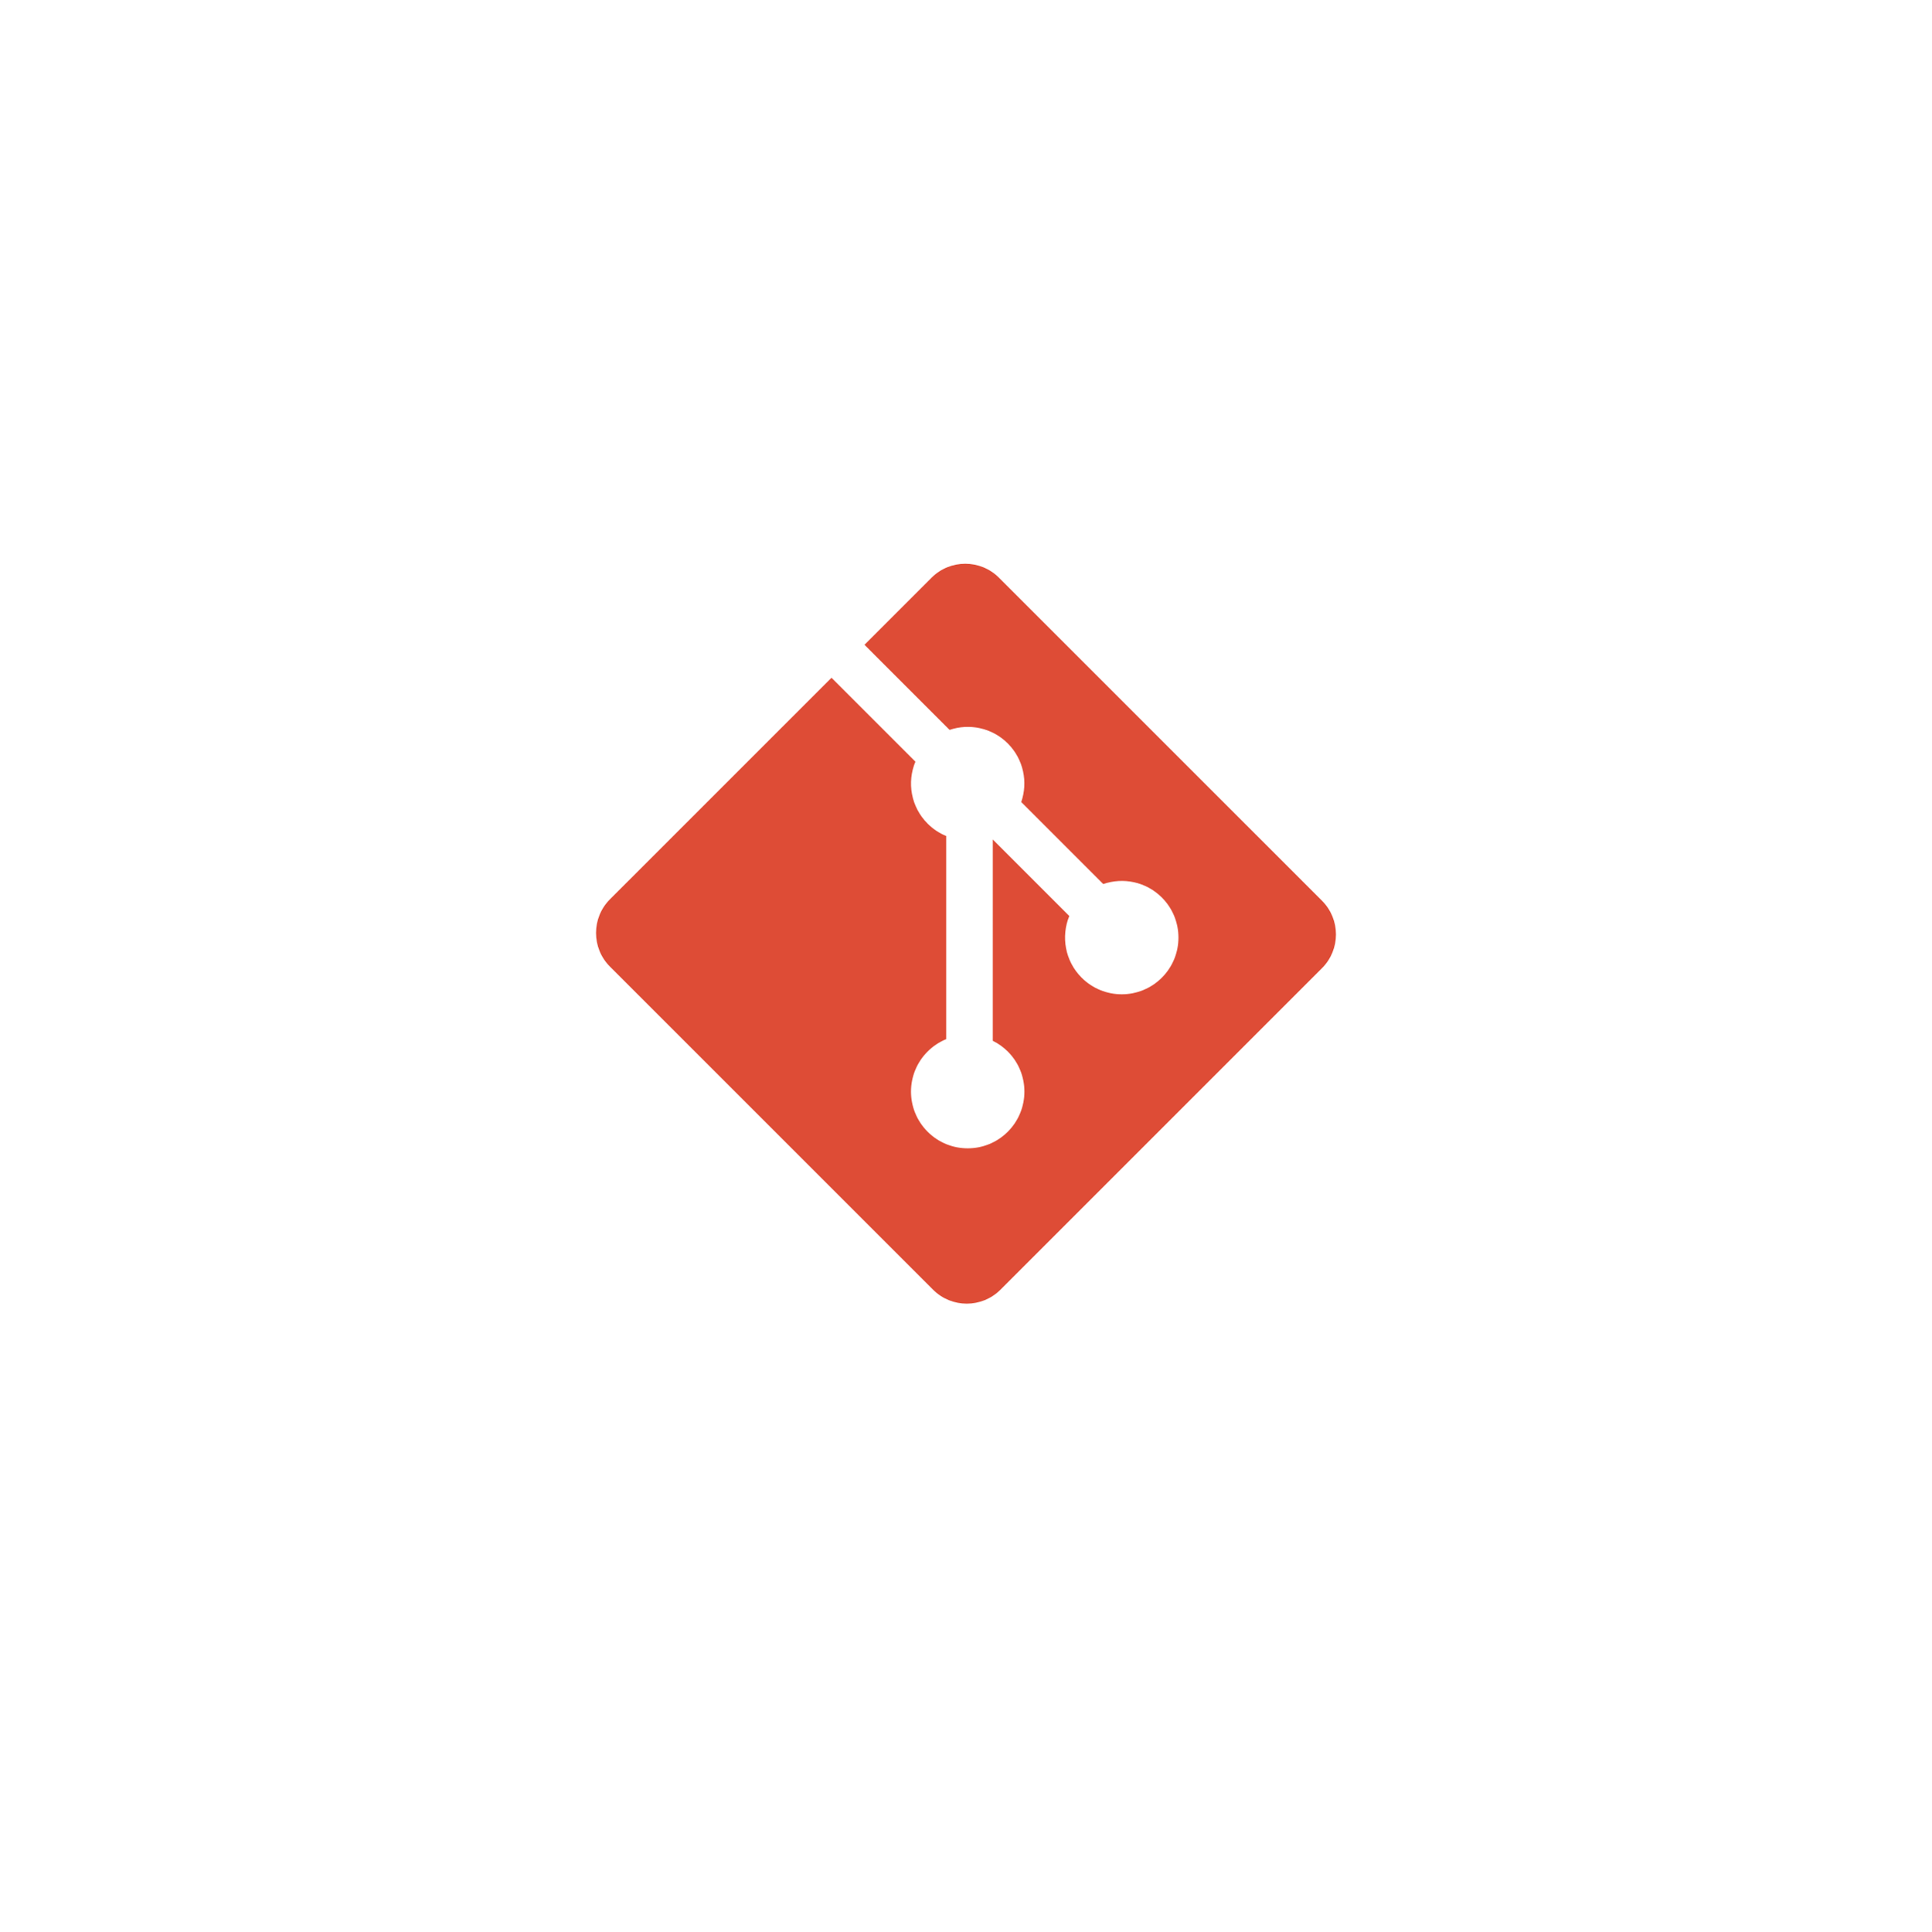
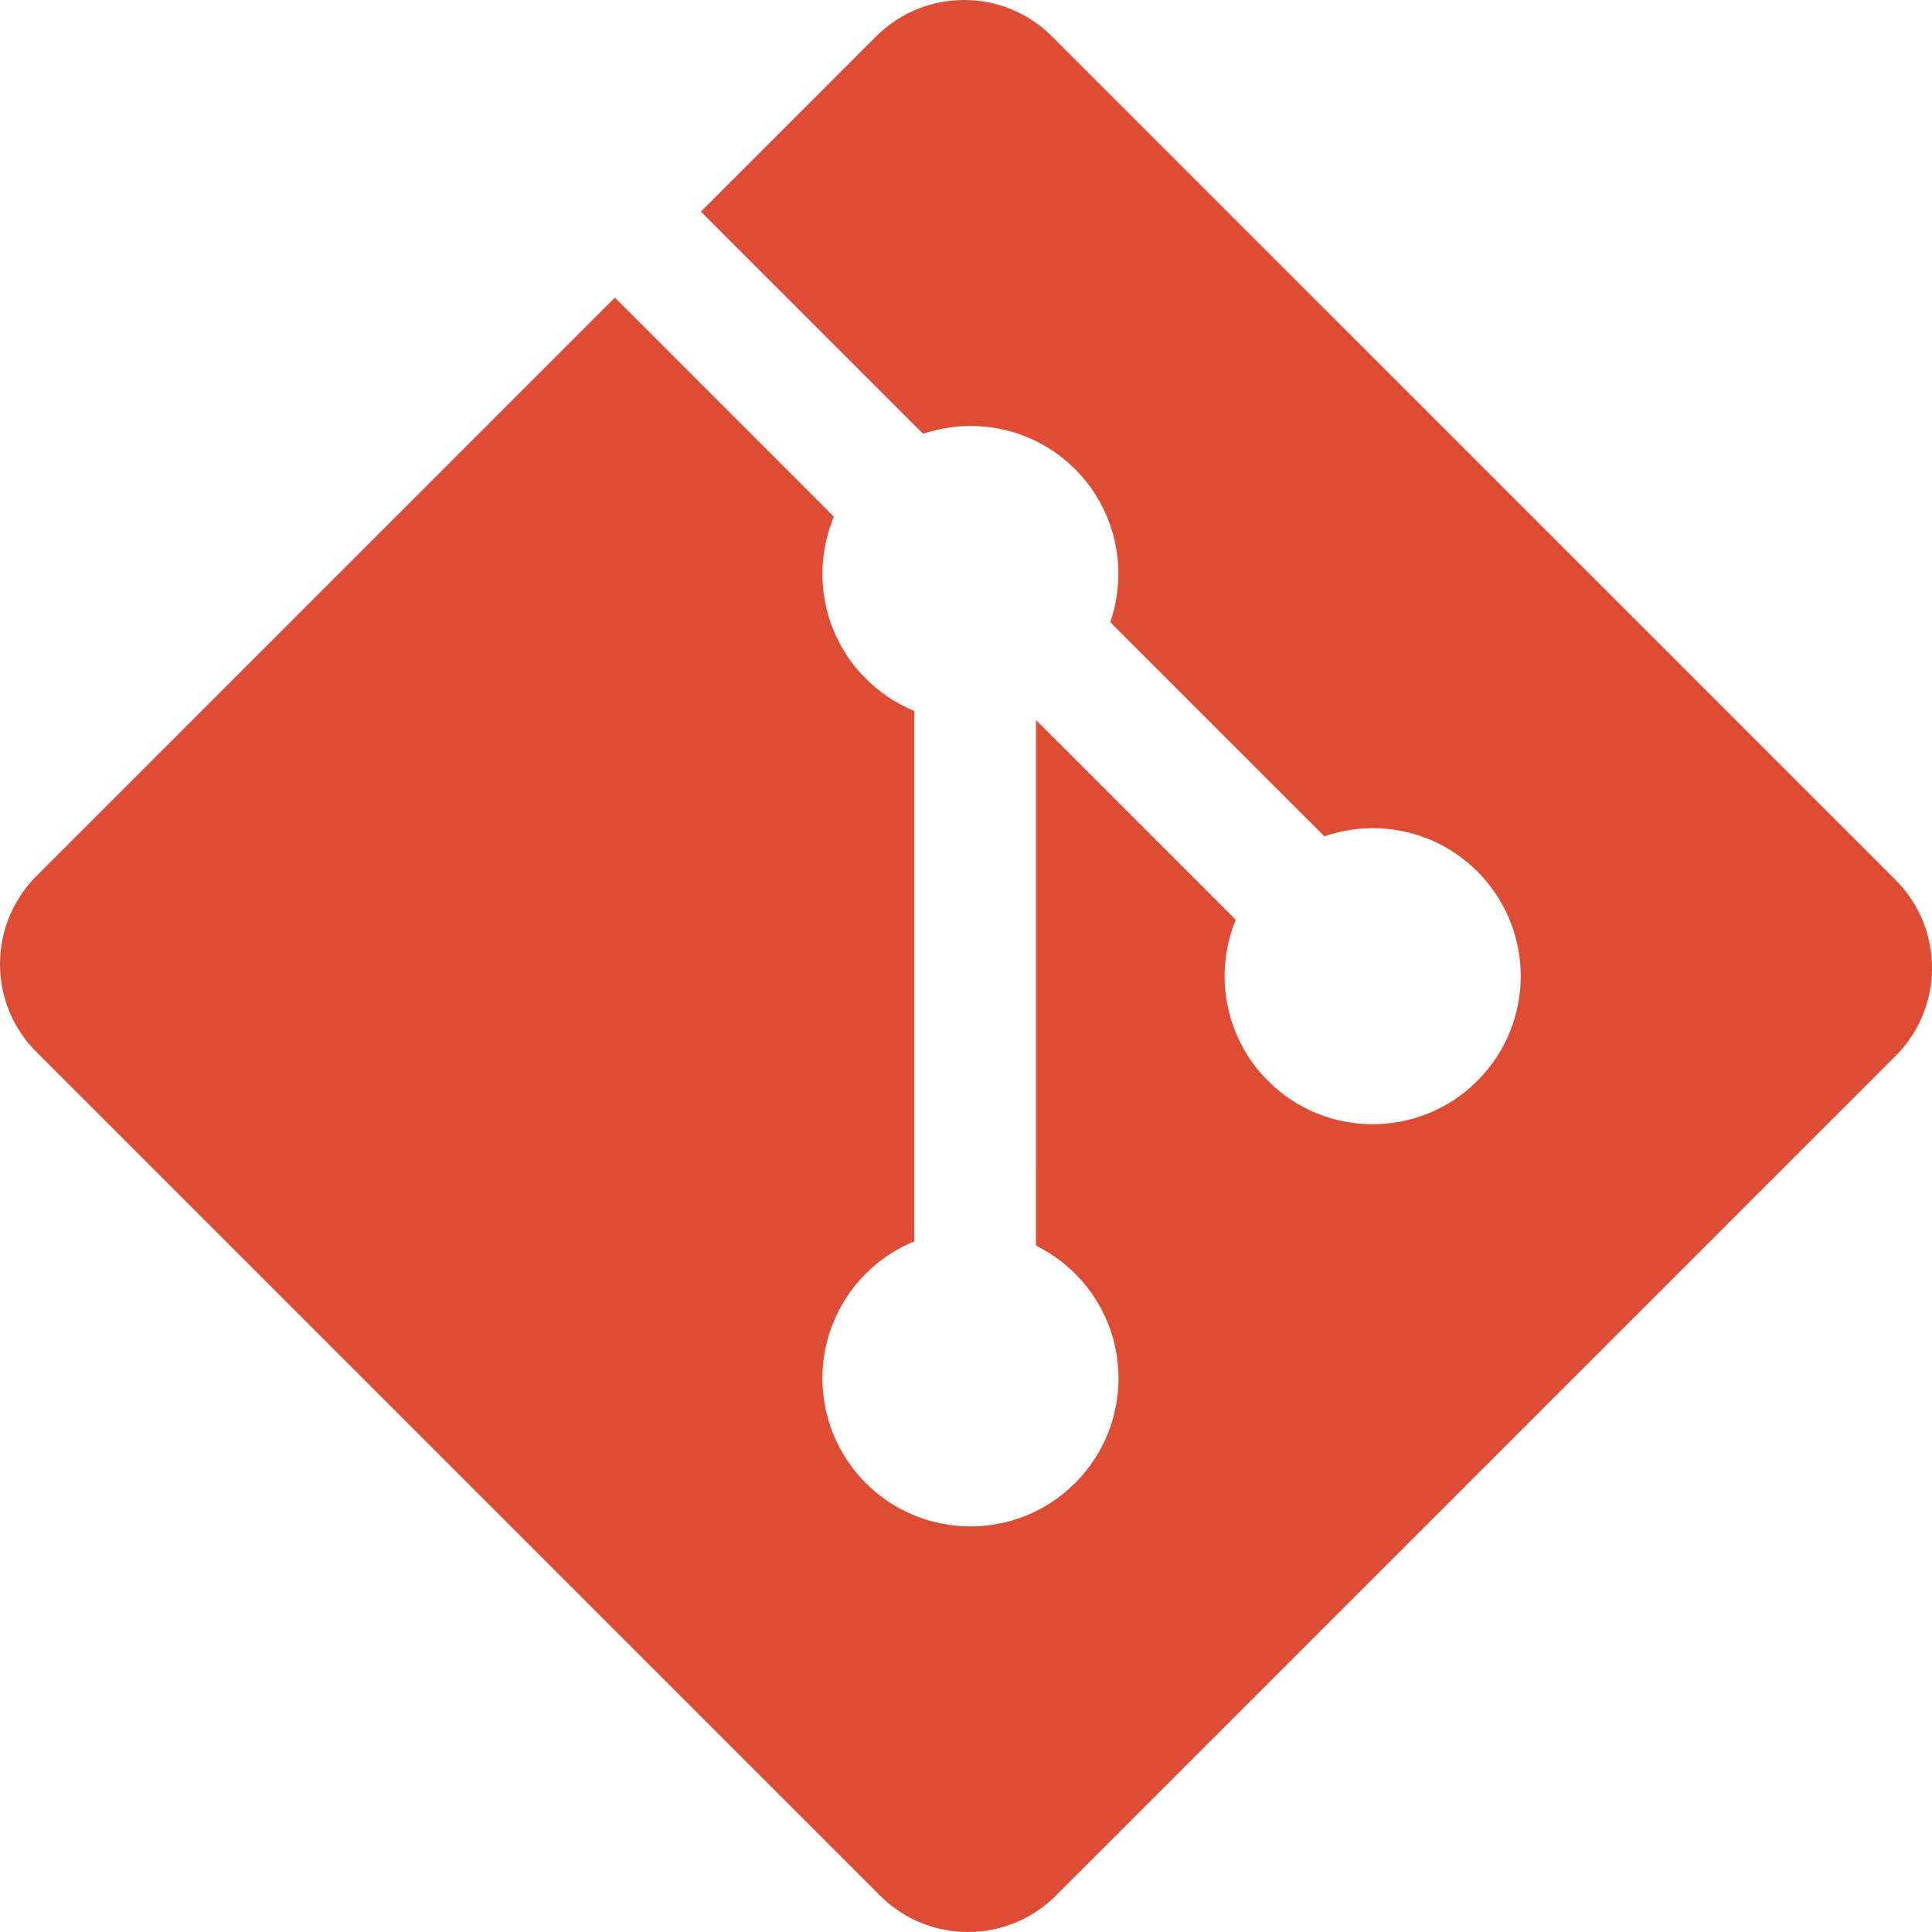
- <svg xmlns="http://www.w3.org/2000/svg" width="261" height="261" viewBox="0 0 261 261" fill="none">
-   <g filter="url(#filter0_d_301_8908)">
-     <rect x="40.724" y="36.594" width="180" height="180" rx="32" fill="none" />
-     <rect x="41.224" y="37.094" width="179" height="179" rx="31.5" stroke="none" />
-   </g>
-   <path d="M178.666 121.733L135.005 78.074C132.492 75.56 128.414 75.56 125.898 78.074L116.832 87.141L128.333 98.642C131.006 97.739 134.071 98.344 136.201 100.475C138.342 102.619 138.943 105.71 138.018 108.391L149.102 119.476C151.784 118.552 154.878 119.149 157.02 121.295C160.013 124.287 160.013 129.137 157.02 132.131C154.026 135.125 149.176 135.125 146.18 132.131C143.929 129.877 143.373 126.57 144.512 123.796L134.176 113.46L134.175 140.662C134.924 141.032 135.608 141.521 136.201 142.111C139.194 145.103 139.194 149.953 136.201 152.949C133.207 155.942 128.355 155.942 125.365 152.949C122.372 149.953 122.372 145.103 125.365 142.111C126.082 141.393 126.935 140.825 127.873 140.439V112.983C126.934 112.6 126.081 112.031 125.365 111.311C123.097 109.046 122.552 105.719 123.714 102.934L112.376 91.595L82.439 121.531C79.923 124.047 79.923 128.126 82.439 130.641L126.101 174.3C128.614 176.815 132.692 176.815 135.208 174.3L178.666 130.844C181.181 128.328 181.181 124.247 178.666 121.733" fill="#DE4C36" />
-   <defs>
-     <filter id="filter0_d_301_8908" x="0.724" y="0.594" width="260" height="260" filterUnits="userSpaceOnUse" color-interpolation-filters="sRGB">
-       <feFlood flood-opacity="0" result="BackgroundImageFix" />
-       <feColorMatrix in="SourceAlpha" type="matrix" values="0 0 0 0 0 0 0 0 0 0 0 0 0 0 0 0 0 0 127 0" result="hardAlpha" />
-       <feOffset dy="4" />
-       <feGaussianBlur stdDeviation="20" />
-       <feComposite in2="hardAlpha" operator="out" />
-       <feColorMatrix type="matrix" values="0 0 0 0 0.037 0 0 0 0 0.035 0 0 0 0 0.048 0 0 0 0.1 0" />
-       <feBlend mode="normal" in2="BackgroundImageFix" result="effect1_dropShadow_301_8908" />
-       <feBlend mode="normal" in="SourceGraphic" in2="effect1_dropShadow_301_8908" result="shape" />
-     </filter>
-   </defs>
+ <svg xmlns="http://www.w3.org/2000/svg" width="180" height="180" viewBox="0 0 180 180" fill="none">
+   <path d="M176.606 81.981L98.016 3.395C93.493 -1.132 86.152 -1.132 81.623 3.395L65.304 19.714L86.006 40.417C90.817 38.791 96.333 39.882 100.168 43.717C104.021 47.576 105.104 53.14 103.439 57.967L123.39 77.919C128.217 76.256 133.787 77.332 137.642 81.193C143.03 86.579 143.03 95.309 137.642 100.698C132.252 106.089 123.523 106.089 118.131 100.698C114.078 96.641 113.077 90.689 115.129 85.696L96.522 67.09L96.52 116.054C97.869 116.721 99.101 117.602 100.168 118.663C105.556 124.049 105.556 132.779 100.168 138.173C94.779 143.56 86.045 143.56 80.663 138.173C75.275 132.779 75.275 124.05 80.663 118.664C81.955 117.372 83.489 116.349 85.178 115.653V66.233C83.487 65.542 81.951 64.518 80.663 63.222C76.581 59.146 75.599 53.156 77.691 48.143L57.284 27.733L3.396 81.618C-1.132 86.148 -1.132 93.49 3.396 98.017L81.987 176.605C86.512 181.132 93.851 181.132 98.381 176.605L176.605 98.382C181.132 93.853 181.132 86.508 176.605 81.981" fill="#DE4C36" />
</svg>
